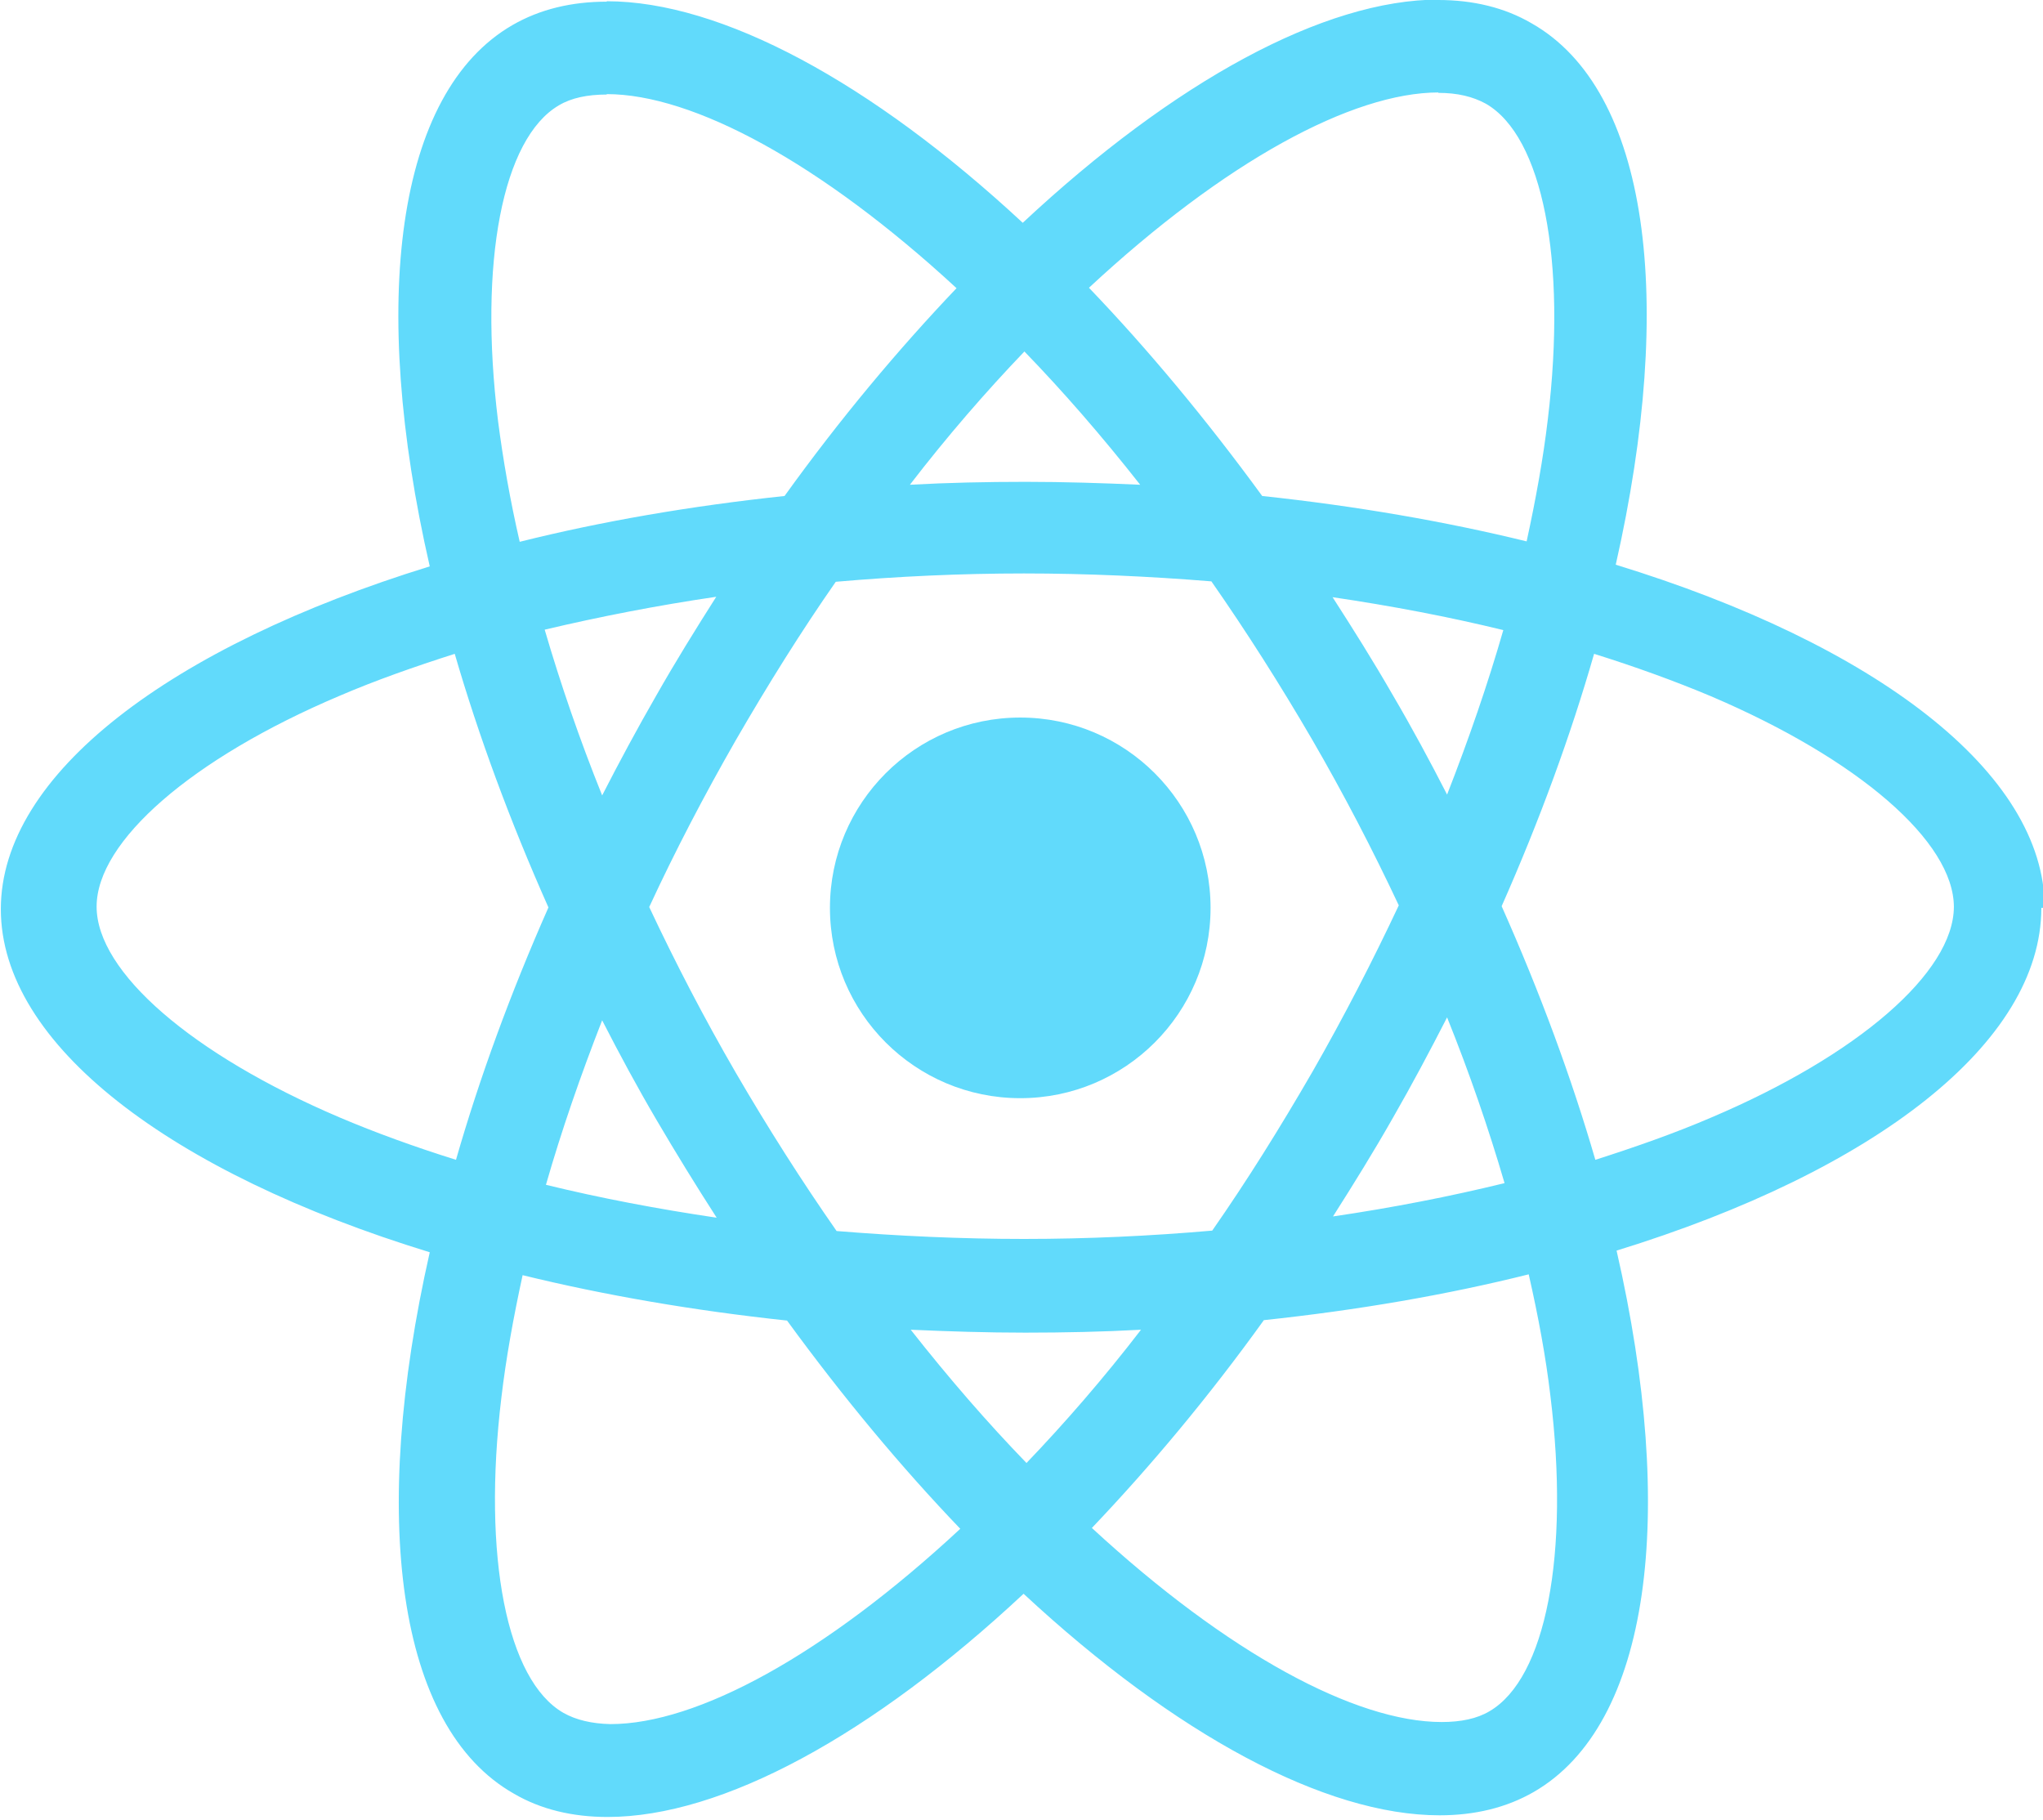
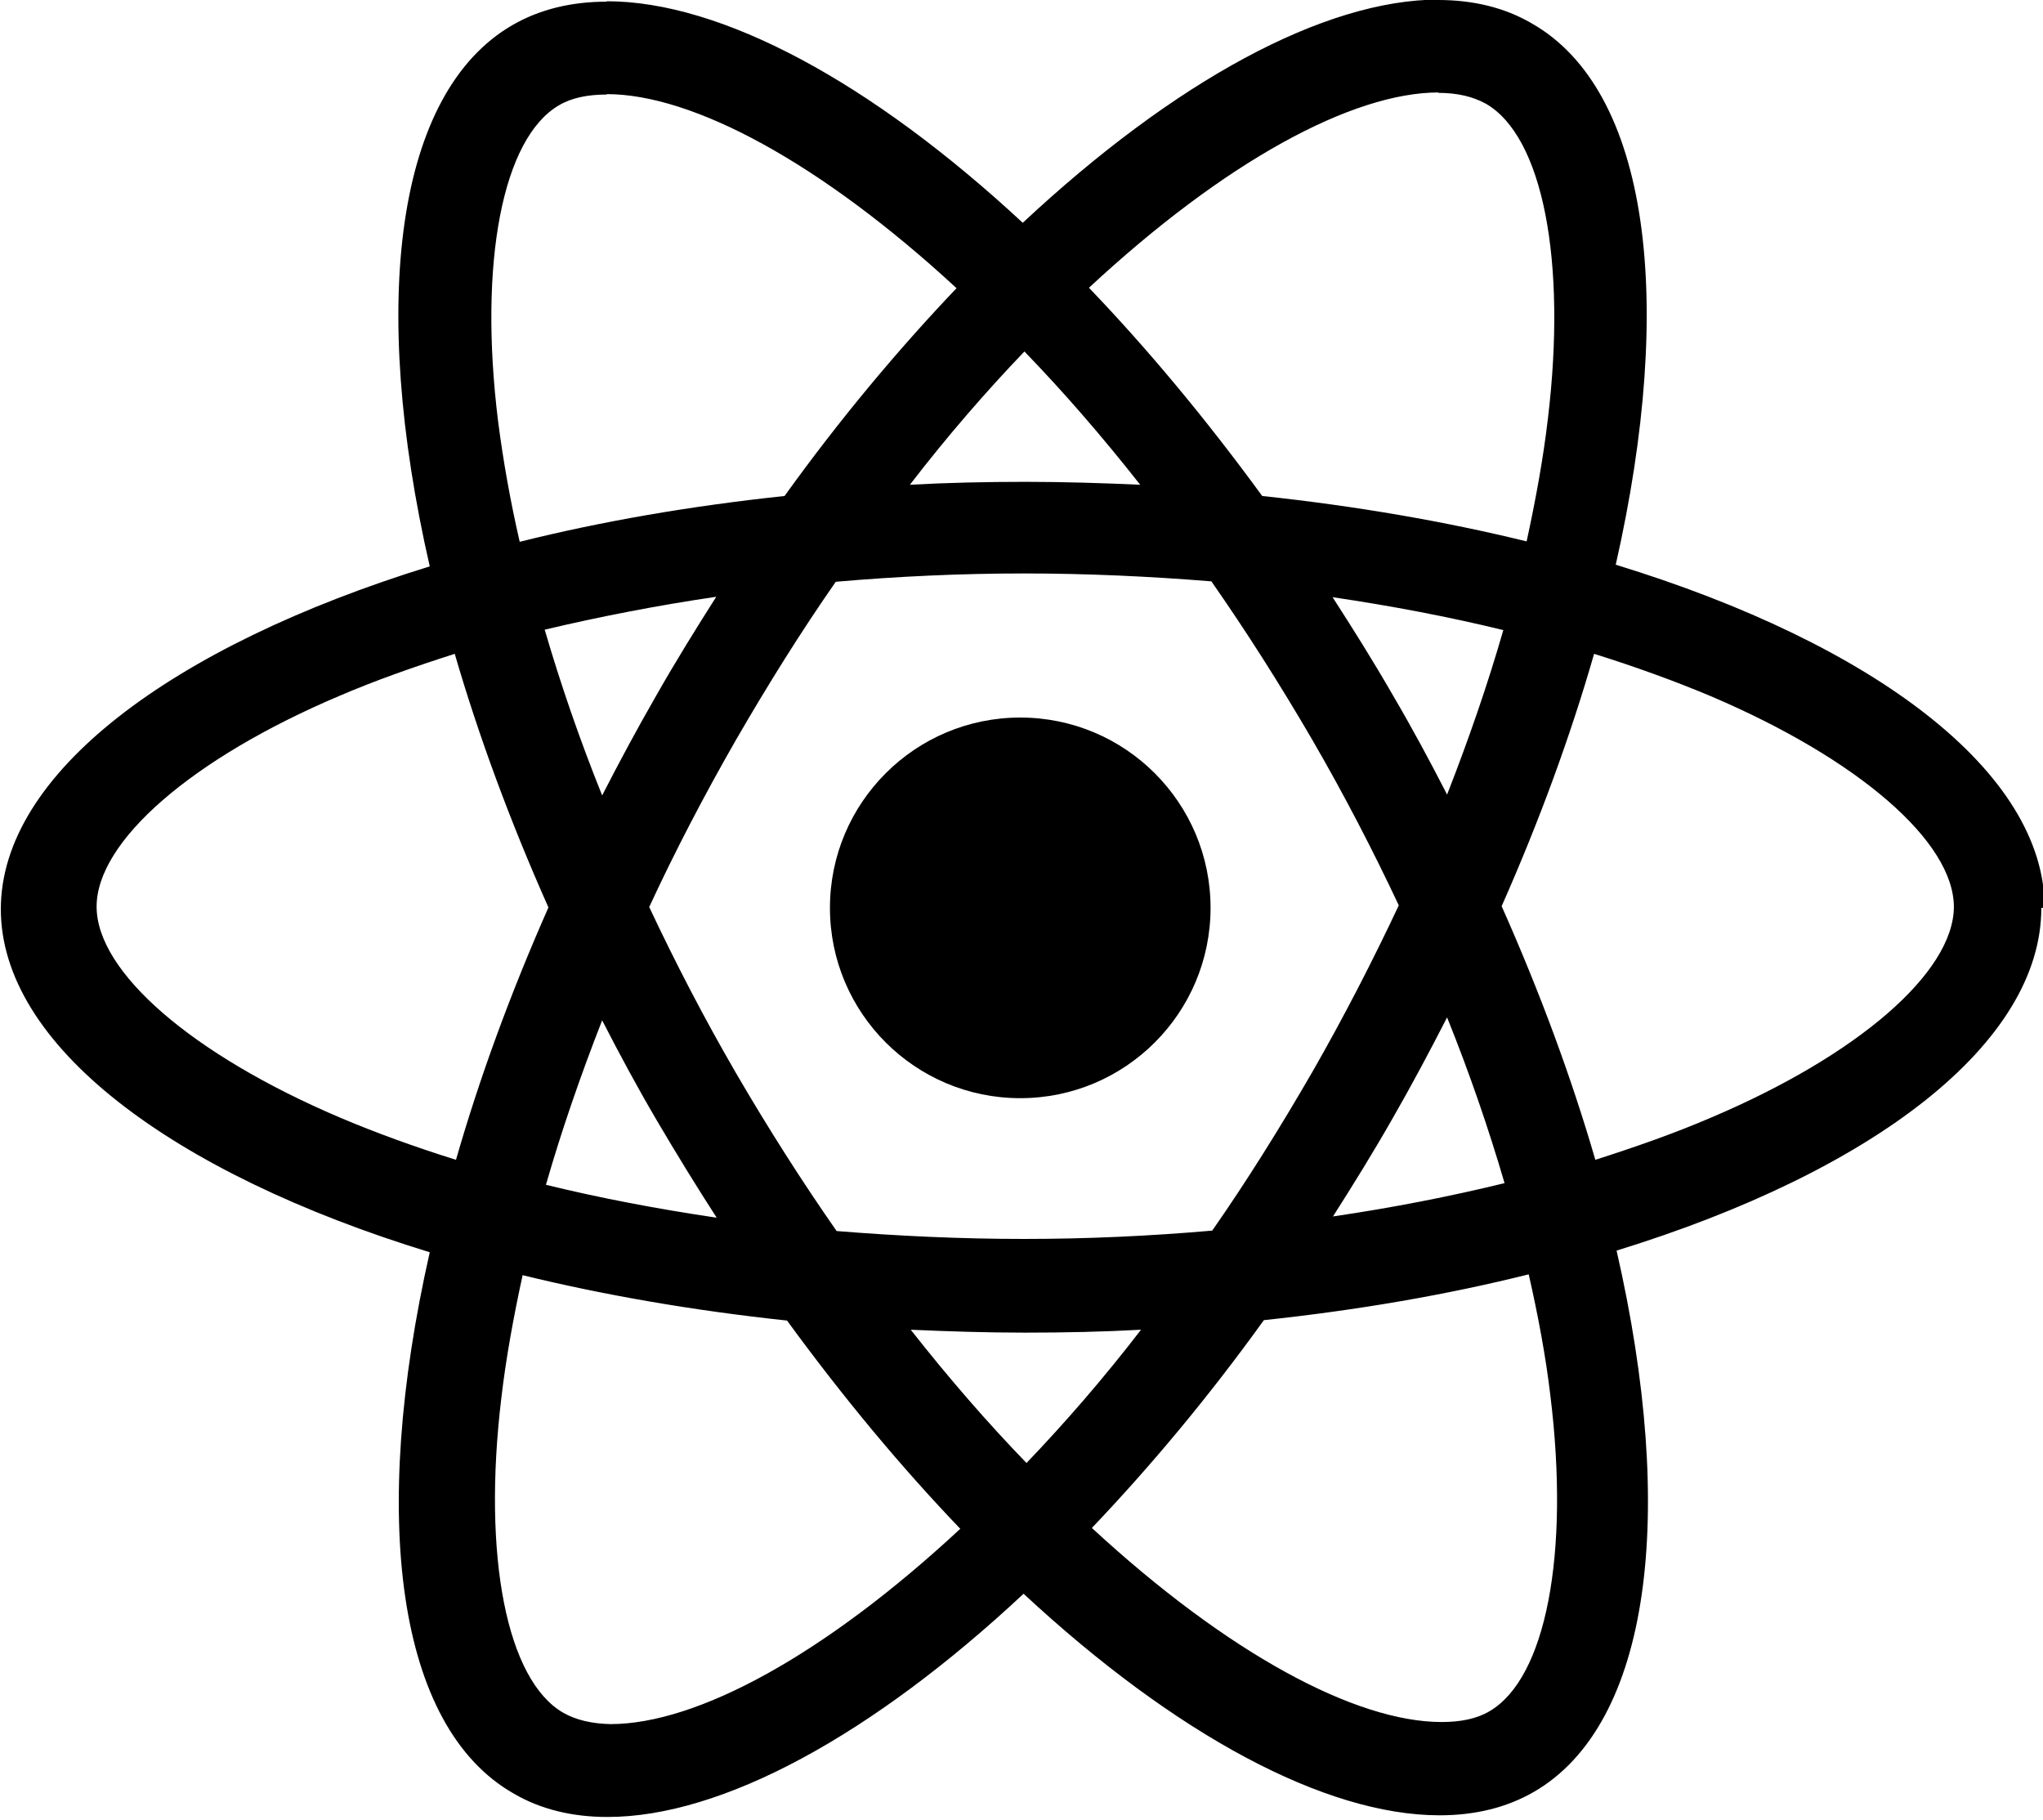
<svg xmlns="http://www.w3.org/2000/svg" fill="currentColor" version="1.1" viewBox="0 0 490.6 436.9">
-   <path d="m491 218c0-32.5-40.7-63.3-103-82.4 14.4-63.6 8-114-20.2-130-6.5-3.8-14.1-5.6-22.4-5.6v22.3c4.6 0 8.3.9 11.4 2.6 13.6 7.8 19.5 37.5 14.9 75.7-1.1 9.4-2.9 19.3-5.1 29.4-19.6-4.8-41-8.5-63.5-10.9-13.5-18.5-27.5-35.3-41.6-50 32.6-30.3 63.2-46.9 84-46.9v-22.3c-27.5 0-63.5 19.6-99.9 53.6-36.4-33.8-72.4-53.2-99.9-53.2v22.3c20.7 0 51.4 16.5 84 46.6-14 14.7-28 31.4-41.3 49.9-22.6 2.4-44 6.1-63.6 11-2.3-10-4-19.7-5.2-29-4.7-38.2 1.1-67.9 14.6-75.8 3-1.8 6.9-2.6 11.5-2.6v-22.3c-8.4 0-16 1.8-22.6 5.6-28.1 16.2-34.4 66.7-19.9 130-62.2 19.2-103 49.9-103 82.3 0 32.5 40.7 63.3 103 82.4-14.4 63.6-8 114 20.2 130 6.5 3.8 14.1 5.6 22.5 5.6 27.5 0 63.5-19.6 99.9-53.6 36.4 33.8 72.4 53.2 99.9 53.2 8.4 0 16-1.8 22.6-5.6 28.1-16.2 34.4-66.7 19.9-130 62-19.1 102-49.9 102-82.3zm-130-66.7c-3.7 12.9-8.3 26.2-13.5 39.5-4.1-8-8.4-16-13.1-24-4.6-8-9.5-15.8-14.4-23.4 14.2 2.1 27.9 4.7 41 7.9zm-45.8 106c-7.8 13.5-15.8 26.3-24.1 38.2-14.9 1.3-30 2-45.2 2-15.1 0-30.2-.7-45-1.9-8.3-11.9-16.4-24.6-24.2-38-7.6-13.1-14.5-26.4-20.8-39.8 6.2-13.4 13.2-26.8 20.7-39.9 7.8-13.5 15.8-26.3 24.1-38.2 14.9-1.3 30-2 45.2-2 15.1 0 30.2.7 45 1.9 8.3 11.9 16.4 24.6 24.2 38 7.6 13.1 14.5 26.4 20.8 39.8-6.3 13.4-13.2 26.8-20.7 39.9zm32.3-13c5.4 13.4 10 26.8 13.8 39.8-13.1 3.2-26.9 5.9-41.2 8 4.9-7.7 9.8-15.6 14.4-23.7 4.6-8 8.9-16.1 13-24.1zm-101 107c-9.3-9.6-18.6-20.3-27.8-32 9 .4 18.2.7 27.5.7 9.4 0 18.7-.2 27.8-.7-9 11.7-18.3 22.4-27.5 32zm-74.4-58.9c-14.2-2.1-27.9-4.7-41-7.9 3.7-12.9 8.3-26.2 13.5-39.5 4.1 8 8.4 16 13.1 24s9.5 15.8 14.4 23.4zm73.9-208c9.3 9.6 18.6 20.3 27.8 32-9-.4-18.2-.7-27.5-.7-9.4 0-18.7.2-27.8.7 9-11.7 18.3-22.4 27.5-32zm-74 58.9c-4.9 7.7-9.8 15.6-14.4 23.7-4.6 8-8.9 16-13 24-5.4-13.4-10-26.8-13.8-39.8 13.1-3.1 26.9-5.8 41.2-7.9zm-90.5 125c-35.4-15.1-58.3-34.9-58.3-50.6s22.9-35.6 58.3-50.6c8.6-3.7 18-7 27.7-10.1 5.7 19.6 13.2 40 22.5 60.9-9.2 20.8-16.6 41.1-22.2 60.6-9.9-3.1-19.3-6.5-28-10.2zm53.8 143c-13.6-7.8-19.5-37.5-14.9-75.7 1.1-9.4 2.9-19.3 5.1-29.4 19.6 4.8 41 8.5 63.5 10.9 13.5 18.5 27.5 35.3 41.6 50-32.6 30.3-63.2 46.9-84 46.9-4.5-.1-8.3-1-11.3-2.7zm237-76.2c4.7 38.2-1.1 67.9-14.6 75.8-3 1.8-6.9 2.6-11.5 2.6-20.7 0-51.4-16.5-84-46.6 14-14.7 28-31.4 41.3-49.9 22.6-2.4 44-6.1 63.6-11 2.3 10.1 4.1 19.8 5.2 29.1zm38.5-66.7c-8.6 3.7-18 7-27.7 10.1-5.7-19.6-13.2-40-22.5-60.9 9.2-20.8 16.6-41.1 22.2-60.6 9.9 3.1 19.3 6.5 28.1 10.2 35.4 15.1 58.3 34.9 58.3 50.6-.1 15.7-23 35.6-58.4 50.6z" style="fill:#61dafb" />
-   <polygon transform="translate(-176 -78)" points="" style="fill:#61dafb" />
-   <circle cx="245" cy="218" r="45.7" style="fill:#61dafb" />
-   <polygon transform="translate(-176 -78)" points="" style="fill:#61dafb" />
+   <path d="m491 218c0-32.5-40.7-63.3-103-82.4 14.4-63.6 8-114-20.2-130-6.5-3.8-14.1-5.6-22.4-5.6v22.3c4.6 0 8.3.9 11.4 2.6 13.6 7.8 19.5 37.5 14.9 75.7-1.1 9.4-2.9 19.3-5.1 29.4-19.6-4.8-41-8.5-63.5-10.9-13.5-18.5-27.5-35.3-41.6-50 32.6-30.3 63.2-46.9 84-46.9v-22.3c-27.5 0-63.5 19.6-99.9 53.6-36.4-33.8-72.4-53.2-99.9-53.2v22.3c20.7 0 51.4 16.5 84 46.6-14 14.7-28 31.4-41.3 49.9-22.6 2.4-44 6.1-63.6 11-2.3-10-4-19.7-5.2-29-4.7-38.2 1.1-67.9 14.6-75.8 3-1.8 6.9-2.6 11.5-2.6v-22.3c-8.4 0-16 1.8-22.6 5.6-28.1 16.2-34.4 66.7-19.9 130-62.2 19.2-103 49.9-103 82.3 0 32.5 40.7 63.3 103 82.4-14.4 63.6-8 114 20.2 130 6.5 3.8 14.1 5.6 22.5 5.6 27.5 0 63.5-19.6 99.9-53.6 36.4 33.8 72.4 53.2 99.9 53.2 8.4 0 16-1.8 22.6-5.6 28.1-16.2 34.4-66.7 19.9-130 62-19.1 102-49.9 102-82.3zm-130-66.7c-3.7 12.9-8.3 26.2-13.5 39.5-4.1-8-8.4-16-13.1-24-4.6-8-9.5-15.8-14.4-23.4 14.2 2.1 27.9 4.7 41 7.9zm-45.8 106c-7.8 13.5-15.8 26.3-24.1 38.2-14.9 1.3-30 2-45.2 2-15.1 0-30.2-.7-45-1.9-8.3-11.9-16.4-24.6-24.2-38-7.6-13.1-14.5-26.4-20.8-39.8 6.2-13.4 13.2-26.8 20.7-39.9 7.8-13.5 15.8-26.3 24.1-38.2 14.9-1.3 30-2 45.2-2 15.1 0 30.2.7 45 1.9 8.3 11.9 16.4 24.6 24.2 38 7.6 13.1 14.5 26.4 20.8 39.8-6.3 13.4-13.2 26.8-20.7 39.9zm32.3-13c5.4 13.4 10 26.8 13.8 39.8-13.1 3.2-26.9 5.9-41.2 8 4.9-7.7 9.8-15.6 14.4-23.7 4.6-8 8.9-16.1 13-24.1zm-101 107c-9.3-9.6-18.6-20.3-27.8-32 9 .4 18.2.7 27.5.7 9.4 0 18.7-.2 27.8-.7-9 11.7-18.3 22.4-27.5 32zm-74.4-58.9c-14.2-2.1-27.9-4.7-41-7.9 3.7-12.9 8.3-26.2 13.5-39.5 4.1 8 8.4 16 13.1 24s9.5 15.8 14.4 23.4zm73.9-208c9.3 9.6 18.6 20.3 27.8 32-9-.4-18.2-.7-27.5-.7-9.4 0-18.7.2-27.8.7 9-11.7 18.3-22.4 27.5-32zm-74 58.9c-4.9 7.7-9.8 15.6-14.4 23.7-4.6 8-8.9 16-13 24-5.4-13.4-10-26.8-13.8-39.8 13.1-3.1 26.9-5.8 41.2-7.9zm-90.5 125c-35.4-15.1-58.3-34.9-58.3-50.6s22.9-35.6 58.3-50.6c8.6-3.7 18-7 27.7-10.1 5.7 19.6 13.2 40 22.5 60.9-9.2 20.8-16.6 41.1-22.2 60.6-9.9-3.1-19.3-6.5-28-10.2zm53.8 143c-13.6-7.8-19.5-37.5-14.9-75.7 1.1-9.4 2.9-19.3 5.1-29.4 19.6 4.8 41 8.5 63.5 10.9 13.5 18.5 27.5 35.3 41.6 50-32.6 30.3-63.2 46.9-84 46.9-4.5-.1-8.3-1-11.3-2.7zm237-76.2c4.7 38.2-1.1 67.9-14.6 75.8-3 1.8-6.9 2.6-11.5 2.6-20.7 0-51.4-16.5-84-46.6 14-14.7 28-31.4 41.3-49.9 22.6-2.4 44-6.1 63.6-11 2.3 10.1 4.1 19.8 5.2 29.1zm38.5-66.7c-8.6 3.7-18 7-27.7 10.1-5.7-19.6-13.2-40-22.5-60.9 9.2-20.8 16.6-41.1 22.2-60.6 9.9 3.1 19.3 6.5 28.1 10.2 35.4 15.1 58.3 34.9 58.3 50.6-.1 15.7-23 35.6-58.4 50.6z" />
+   <circle cx="245" cy="218" r="45.7" />
</svg>
